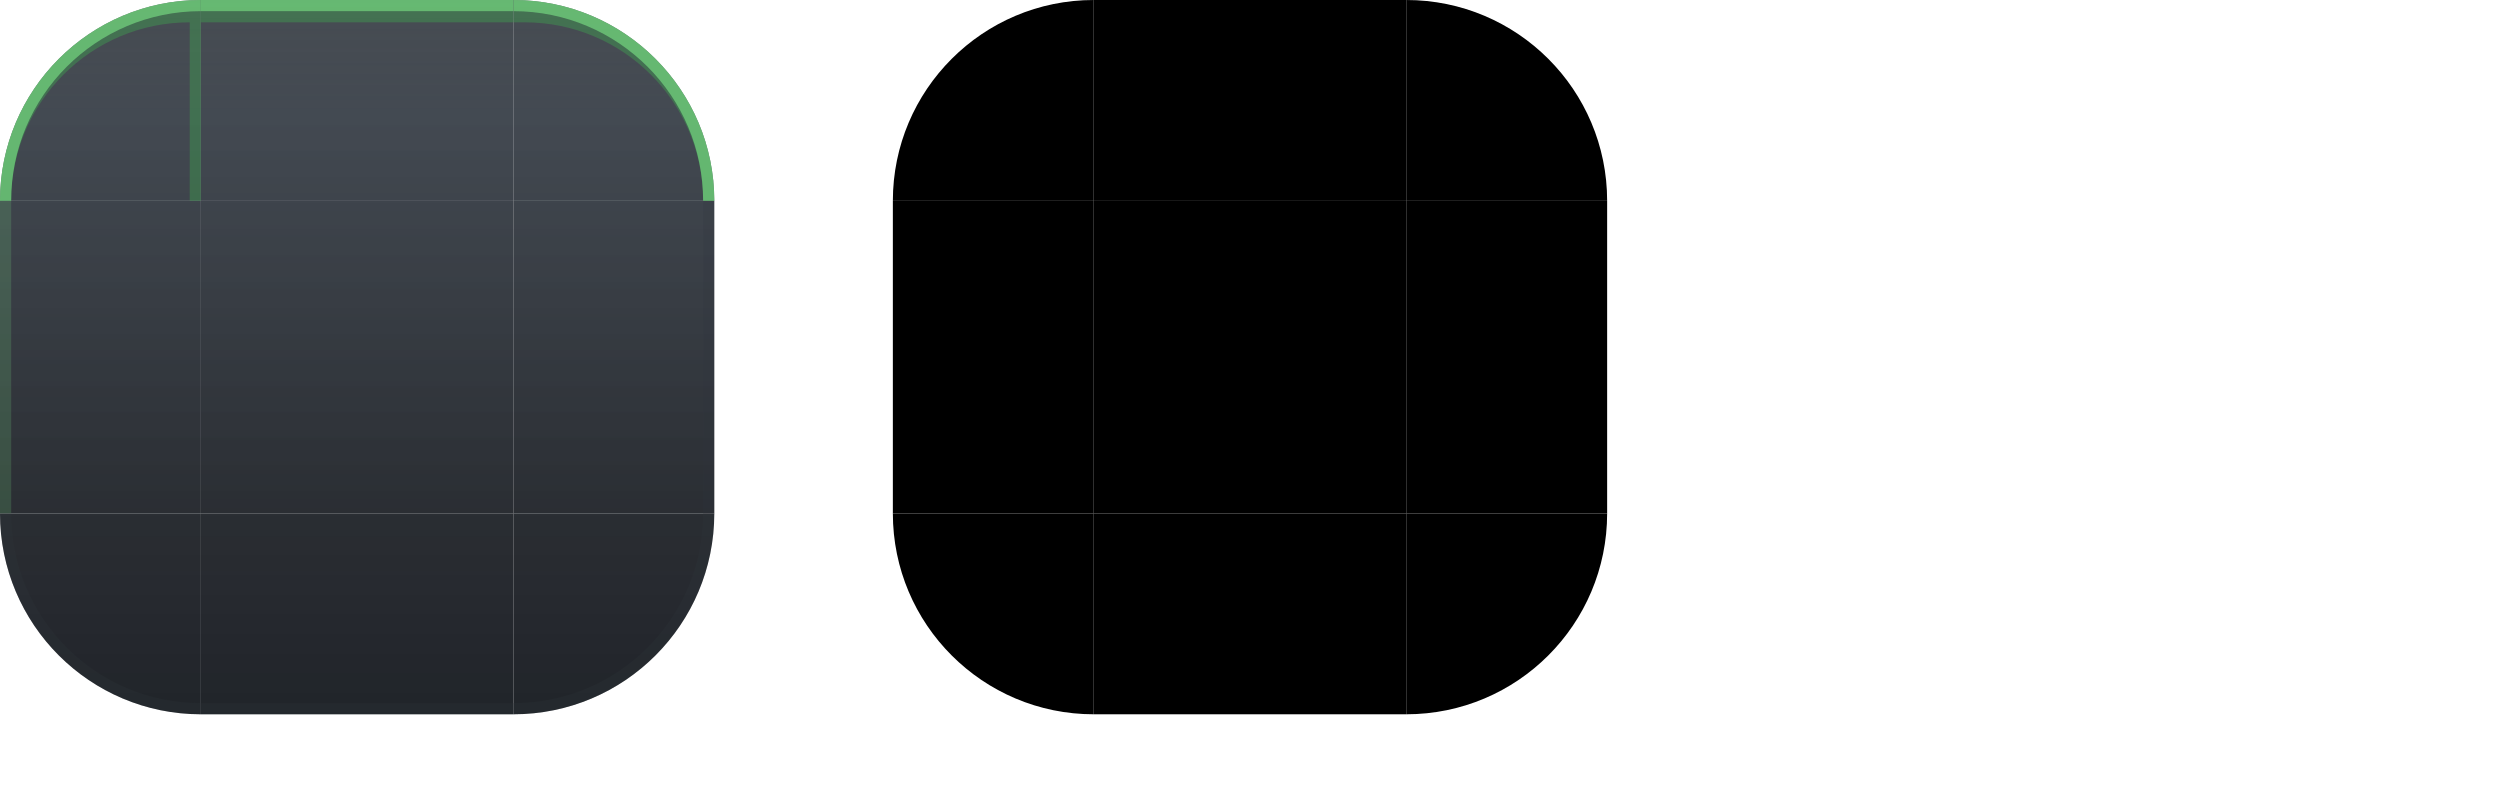
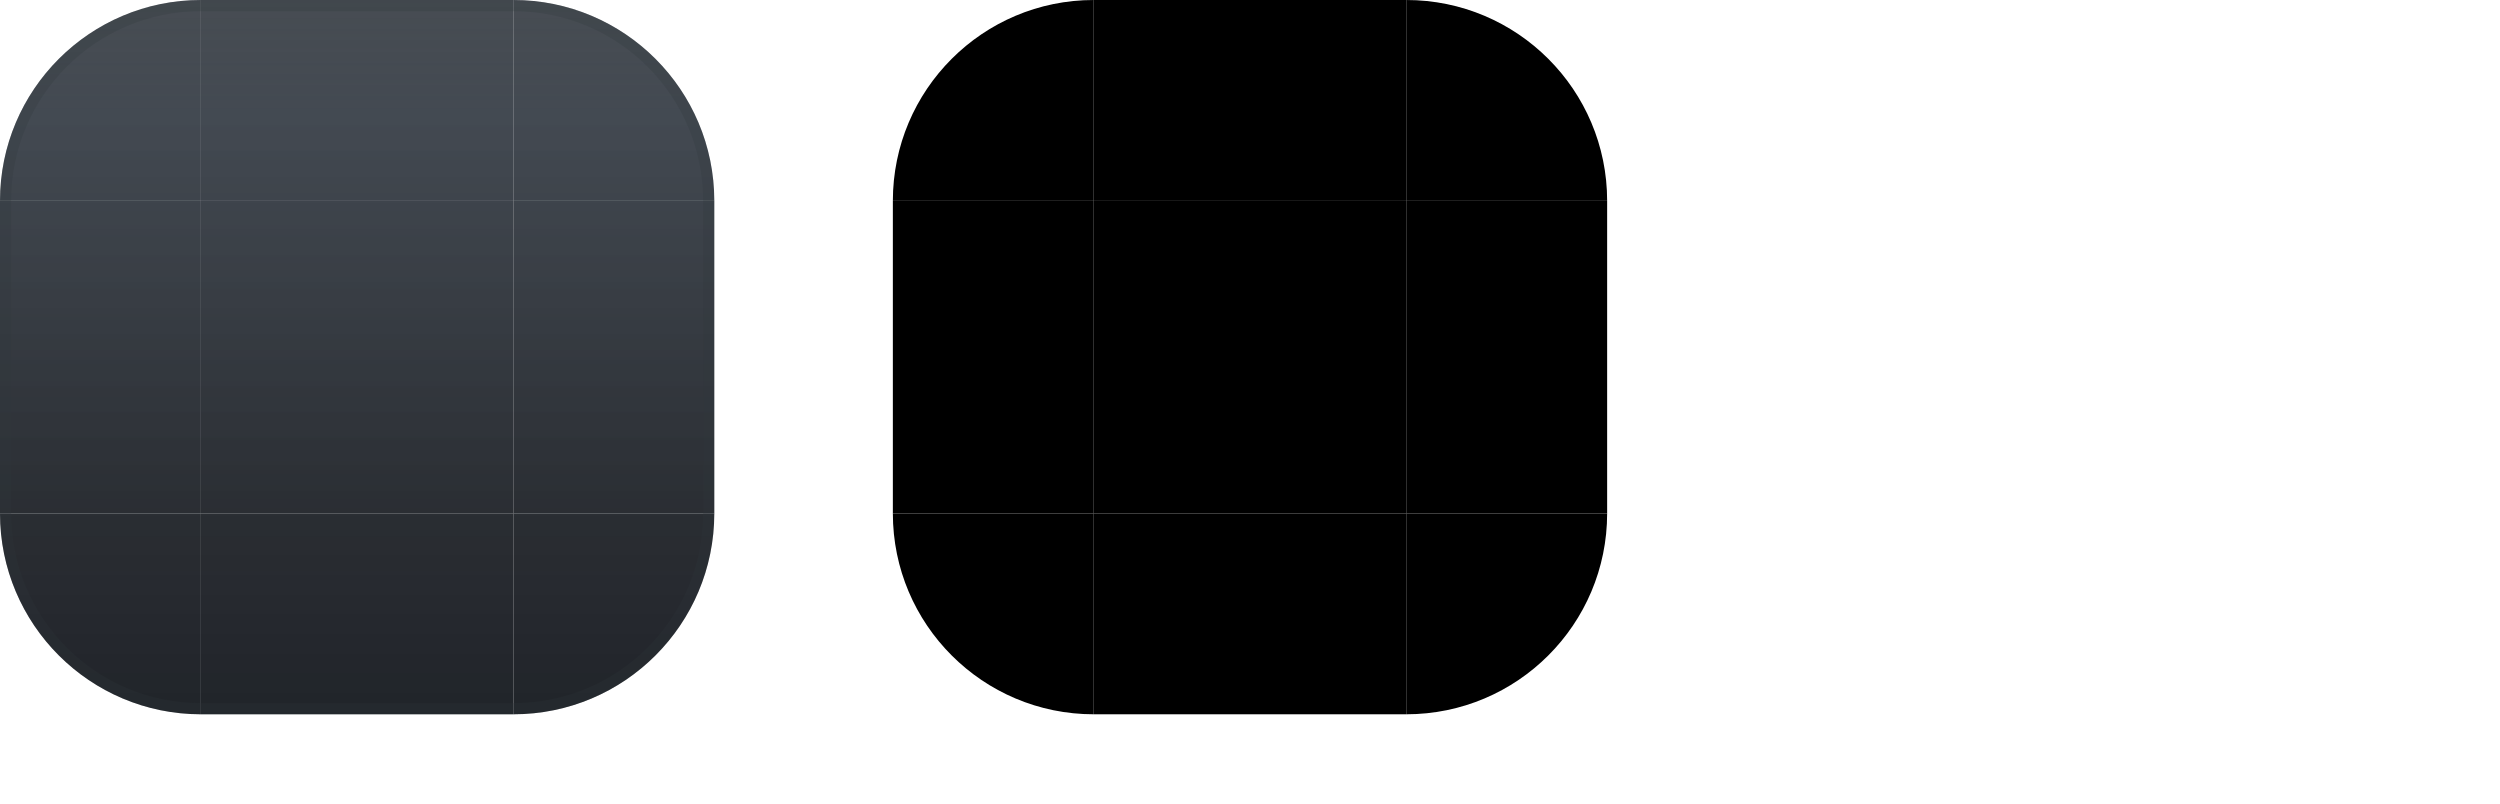
<svg xmlns="http://www.w3.org/2000/svg" width="224" height="72" viewBox="0 0 224 72">
  <style id="current-color-scheme" type="text/css">
    .ColorScheme-Background { color: #131A22; }
    .ColorScheme-Highlight  { color: #3FB950; }
    .ColorScheme-Text       { color: #E6EDF3; }
  </style>
  <defs>
    <linearGradient id="ui2-dialog-glass" gradientUnits="userSpaceOnUse" x1="0" y1="0" x2="0" y2="64">
      <stop offset="0" stop-color="#131A22" stop-opacity="0.78" />
      <stop offset="0.16" stop-color="#1A222C" stop-opacity="0.82" />
      <stop offset="0.72" stop-color="#0D1117" stop-opacity="0.88" />
      <stop offset="1" stop-color="#0D1117" stop-opacity="0.92" />
    </linearGradient>
  </defs>
  <g id="topleft">
    <path d="M0 18A18 18 0 0 1 18 0V18Z" fill="url(#ui2-dialog-glass)" />
-     <path d="M0 18A18 18 0 0 1 18 0V18H17V2A16 16 0 0 0 1 18Z" fill="#3FB950" fill-opacity="0.34" />
-     <path d="M0 18A18 18 0 0 1 18 0V1A17 17 0 0 0 1 18Z" fill="#7EE787" fill-opacity="0.60" />
+     <path d="M0 18A18 18 0 0 1 18 0V1A17 17 0 0 0 1 18Z" fill="#30363D" fill-opacity="0.24" />
  </g>
  <g id="topright">
    <path d="M46 0A18 18 0 0 1 64 18H46Z" fill="url(#ui2-dialog-glass)" />
-     <path d="M46 0A18 18 0 0 1 64 18H63A16 16 0 0 0 47 2H46Z" fill="#3FB950" fill-opacity="0.34" />
-     <path d="M46 0A18 18 0 0 1 64 18H63A17 17 0 0 0 46 1Z" fill="#7EE787" fill-opacity="0.60" />
+     <path d="M46 0A18 18 0 0 1 64 18H63A17 17 0 0 0 46 1Z" fill="#30363D" fill-opacity="0.24" />
  </g>
  <g id="bottomleft">
    <path d="M18 64A18 18 0 0 1 0 46H18Z" fill="url(#ui2-dialog-glass)" />
    <path d="M18 64A18 18 0 0 1 0 46H1A17 17 0 0 0 18 63Z" fill="#30363D" fill-opacity="0.24" />
  </g>
  <g id="bottomright">
    <path d="M64 46A18 18 0 0 1 46 64V46Z" fill="url(#ui2-dialog-glass)" />
    <path d="M64 46A18 18 0 0 1 46 64V63A17 17 0 0 0 63 46Z" fill="#30363D" fill-opacity="0.24" />
  </g>
  <g id="top">
    <rect x="18" width="28" height="18" fill="url(#ui2-dialog-glass)" />
-     <rect x="18" width="28" height="2" fill="#3FB950" fill-opacity="0.34" />
-     <rect x="18" width="28" height="1" fill="#7EE787" fill-opacity="0.60" />
+     <rect x="18" width="28" height="1" fill="#30363D" fill-opacity="0.24" />
  </g>
  <g id="bottom">
    <rect x="18" y="46" width="28" height="18" fill="url(#ui2-dialog-glass)" />
    <rect x="18" y="63" width="28" height="1" fill="#30363D" fill-opacity="0.24" />
  </g>
  <g id="left">
    <rect y="18" width="18" height="28" fill="url(#ui2-dialog-glass)" />
-     <rect y="18" width="1" height="28" fill="#7EE787" fill-opacity="0.18" />
+     <rect y="18" width="1" height="28" fill="#30363D" fill-opacity="0.24" />
  </g>
  <g id="right">
    <rect x="46" y="18" width="18" height="28" fill="url(#ui2-dialog-glass)" />
-     <rect x="63" y="18" width="1" height="28" fill="#30363D" fill-opacity="0.20" />
+     <rect x="63" y="18" width="1" height="28" fill="#30363D" fill-opacity="0.24" />
  </g>
  <rect id="center" x="18" y="18" width="28" height="28" fill="url(#ui2-dialog-glass)" />
  <path id="mask-topleft" d="M80 18A18 18 0 0 1 98 0V18Z" fill="#000" />
  <rect id="mask-top" x="98" width="28" height="18" fill="#000" />
  <path id="mask-topright" d="M126 0A18 18 0 0 1 144 18H126Z" fill="#000" />
  <rect id="mask-left" x="80" y="18" width="18" height="28" fill="#000" />
  <rect id="mask-center" x="98" y="18" width="28" height="28" fill="#000" />
  <rect id="mask-right" x="126" y="18" width="18" height="28" fill="#000" />
  <path id="mask-bottomleft" d="M98 64A18 18 0 0 1 80 46H98Z" fill="#000" />
  <rect id="mask-bottom" x="98" y="46" width="28" height="18" fill="#000" />
  <path id="mask-bottomright" d="M144 46A18 18 0 0 1 126 64V46Z" fill="#000" />
  <rect id="hint-top-margin" x="164" y="0" width="4" height="12" fill="none" />
  <rect id="hint-bottom-margin" x="164" y="16" width="4" height="12" fill="none" />
  <rect id="hint-left-margin" x="160" y="32" width="12" height="4" fill="none" />
  <rect id="hint-right-margin" x="176" y="32" width="12" height="4" fill="none" />
  <rect id="hint-top-inset" x="164" y="42" width="4" height="1e-8" fill="none" />
  <rect id="hint-bottom-inset" x="164" y="46" width="4" height="1e-8" fill="none" />
  <rect id="hint-left-inset" x="160" y="52" width="1e-8" height="4" fill="none" />
  <rect id="hint-right-inset" x="176" y="52" width="1e-8" height="4" fill="none" />
  <rect id="hint-stretch-borders" x="164" y="60" width="4" height="4" fill="none" />
</svg>
